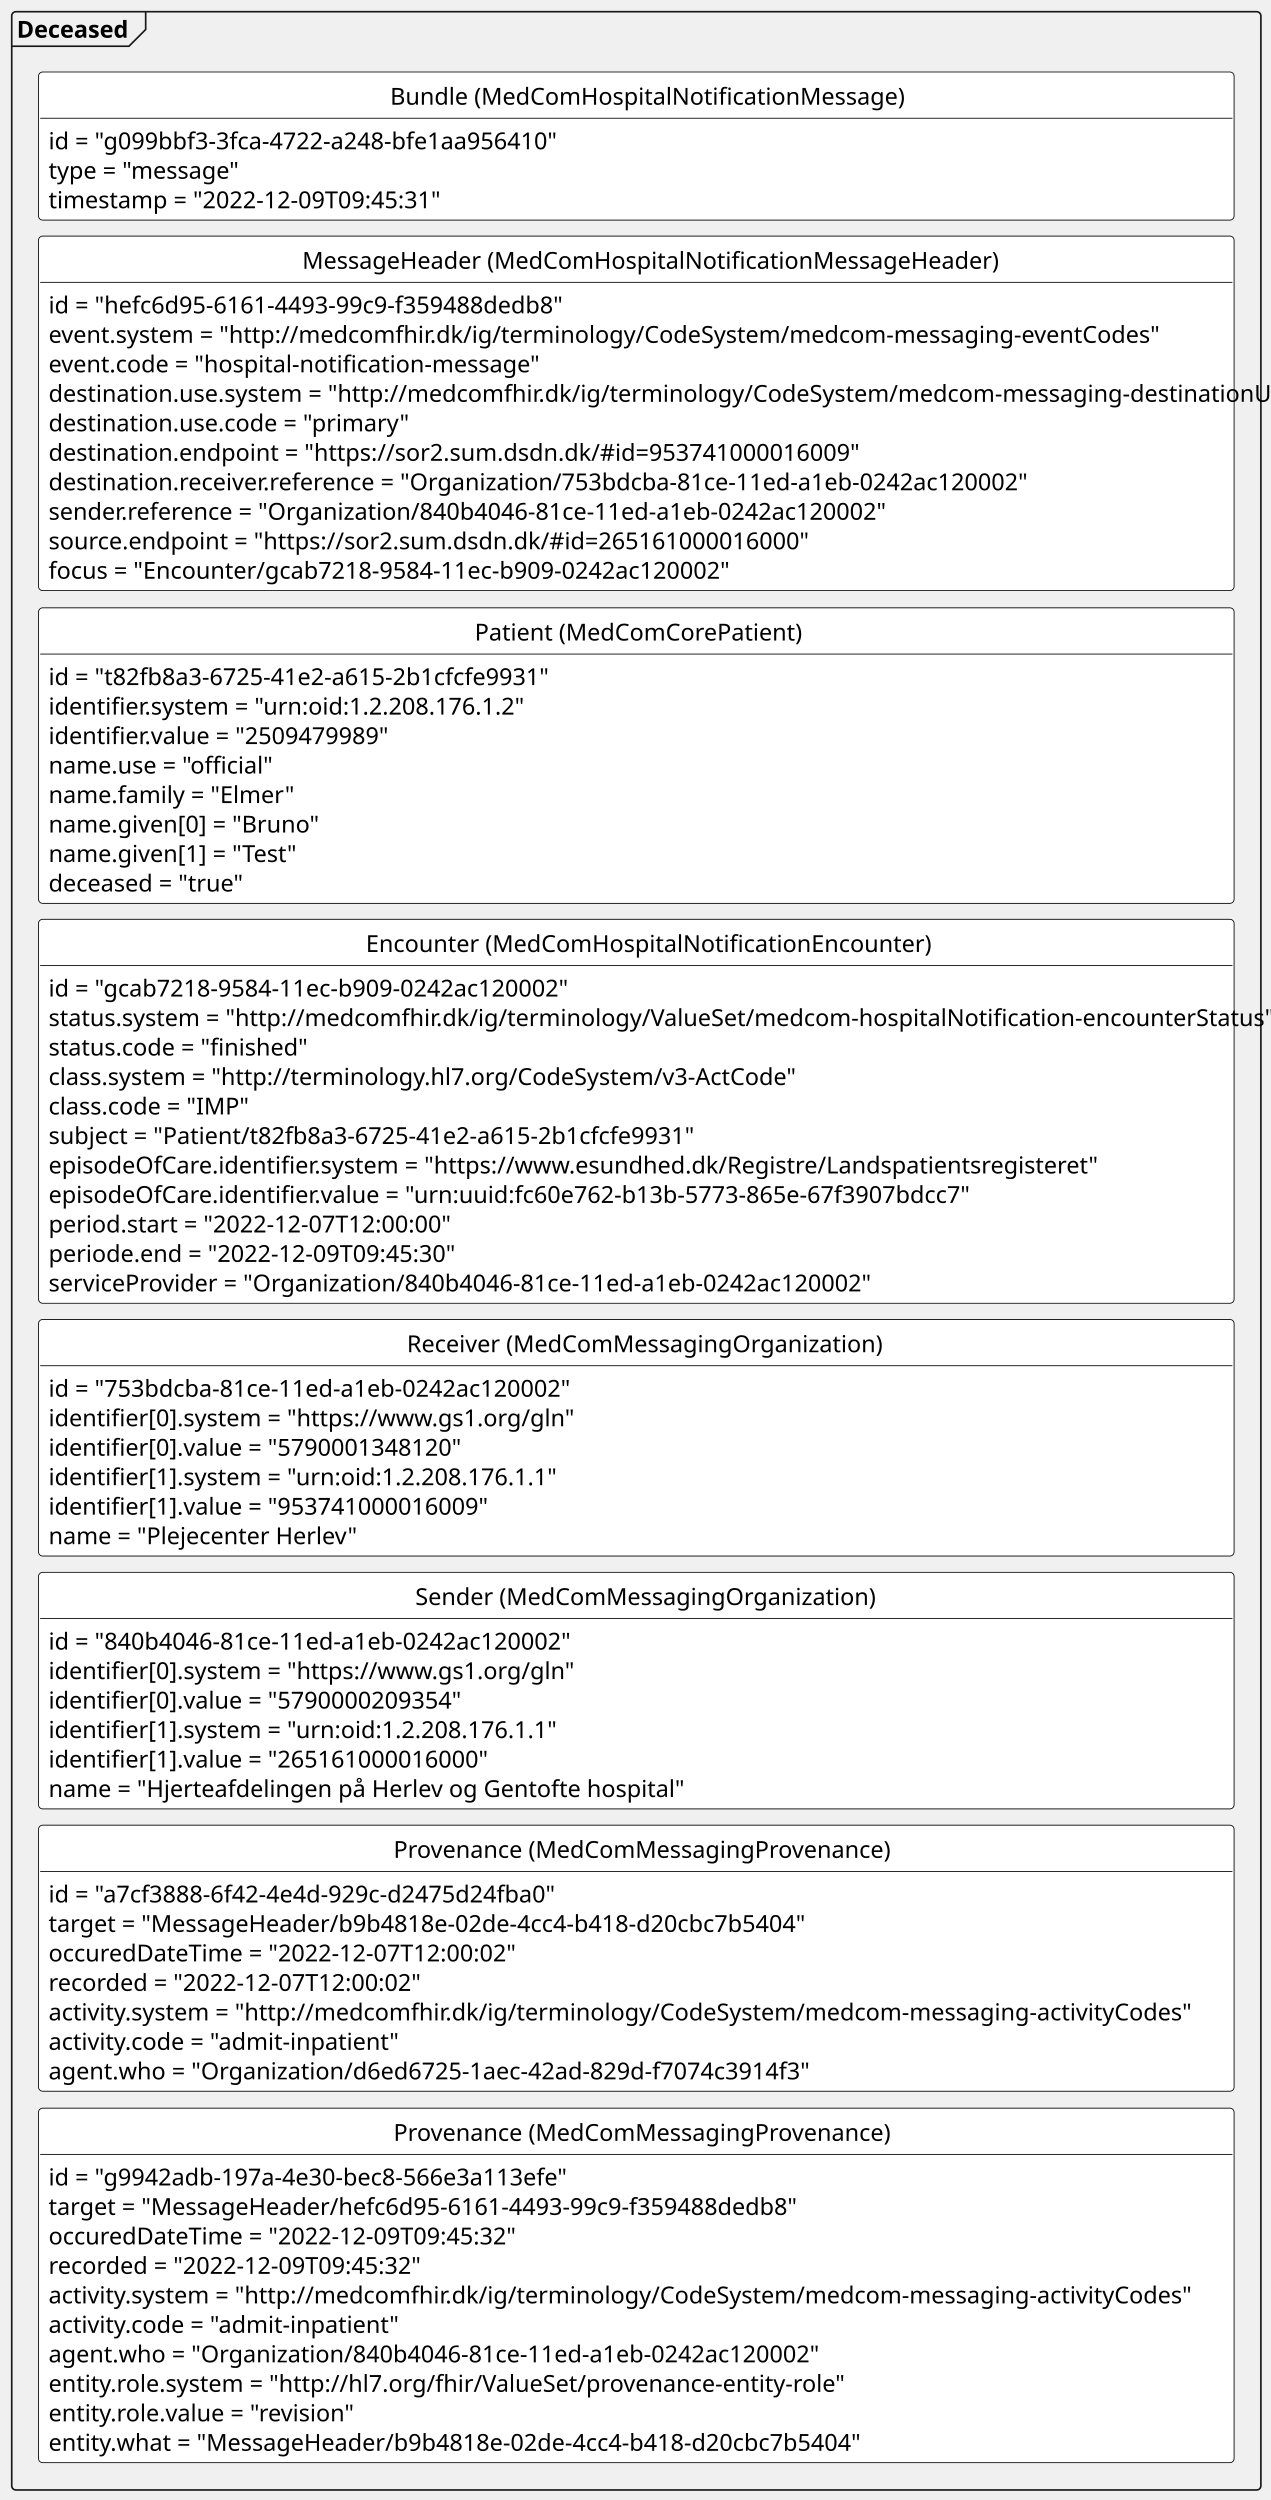
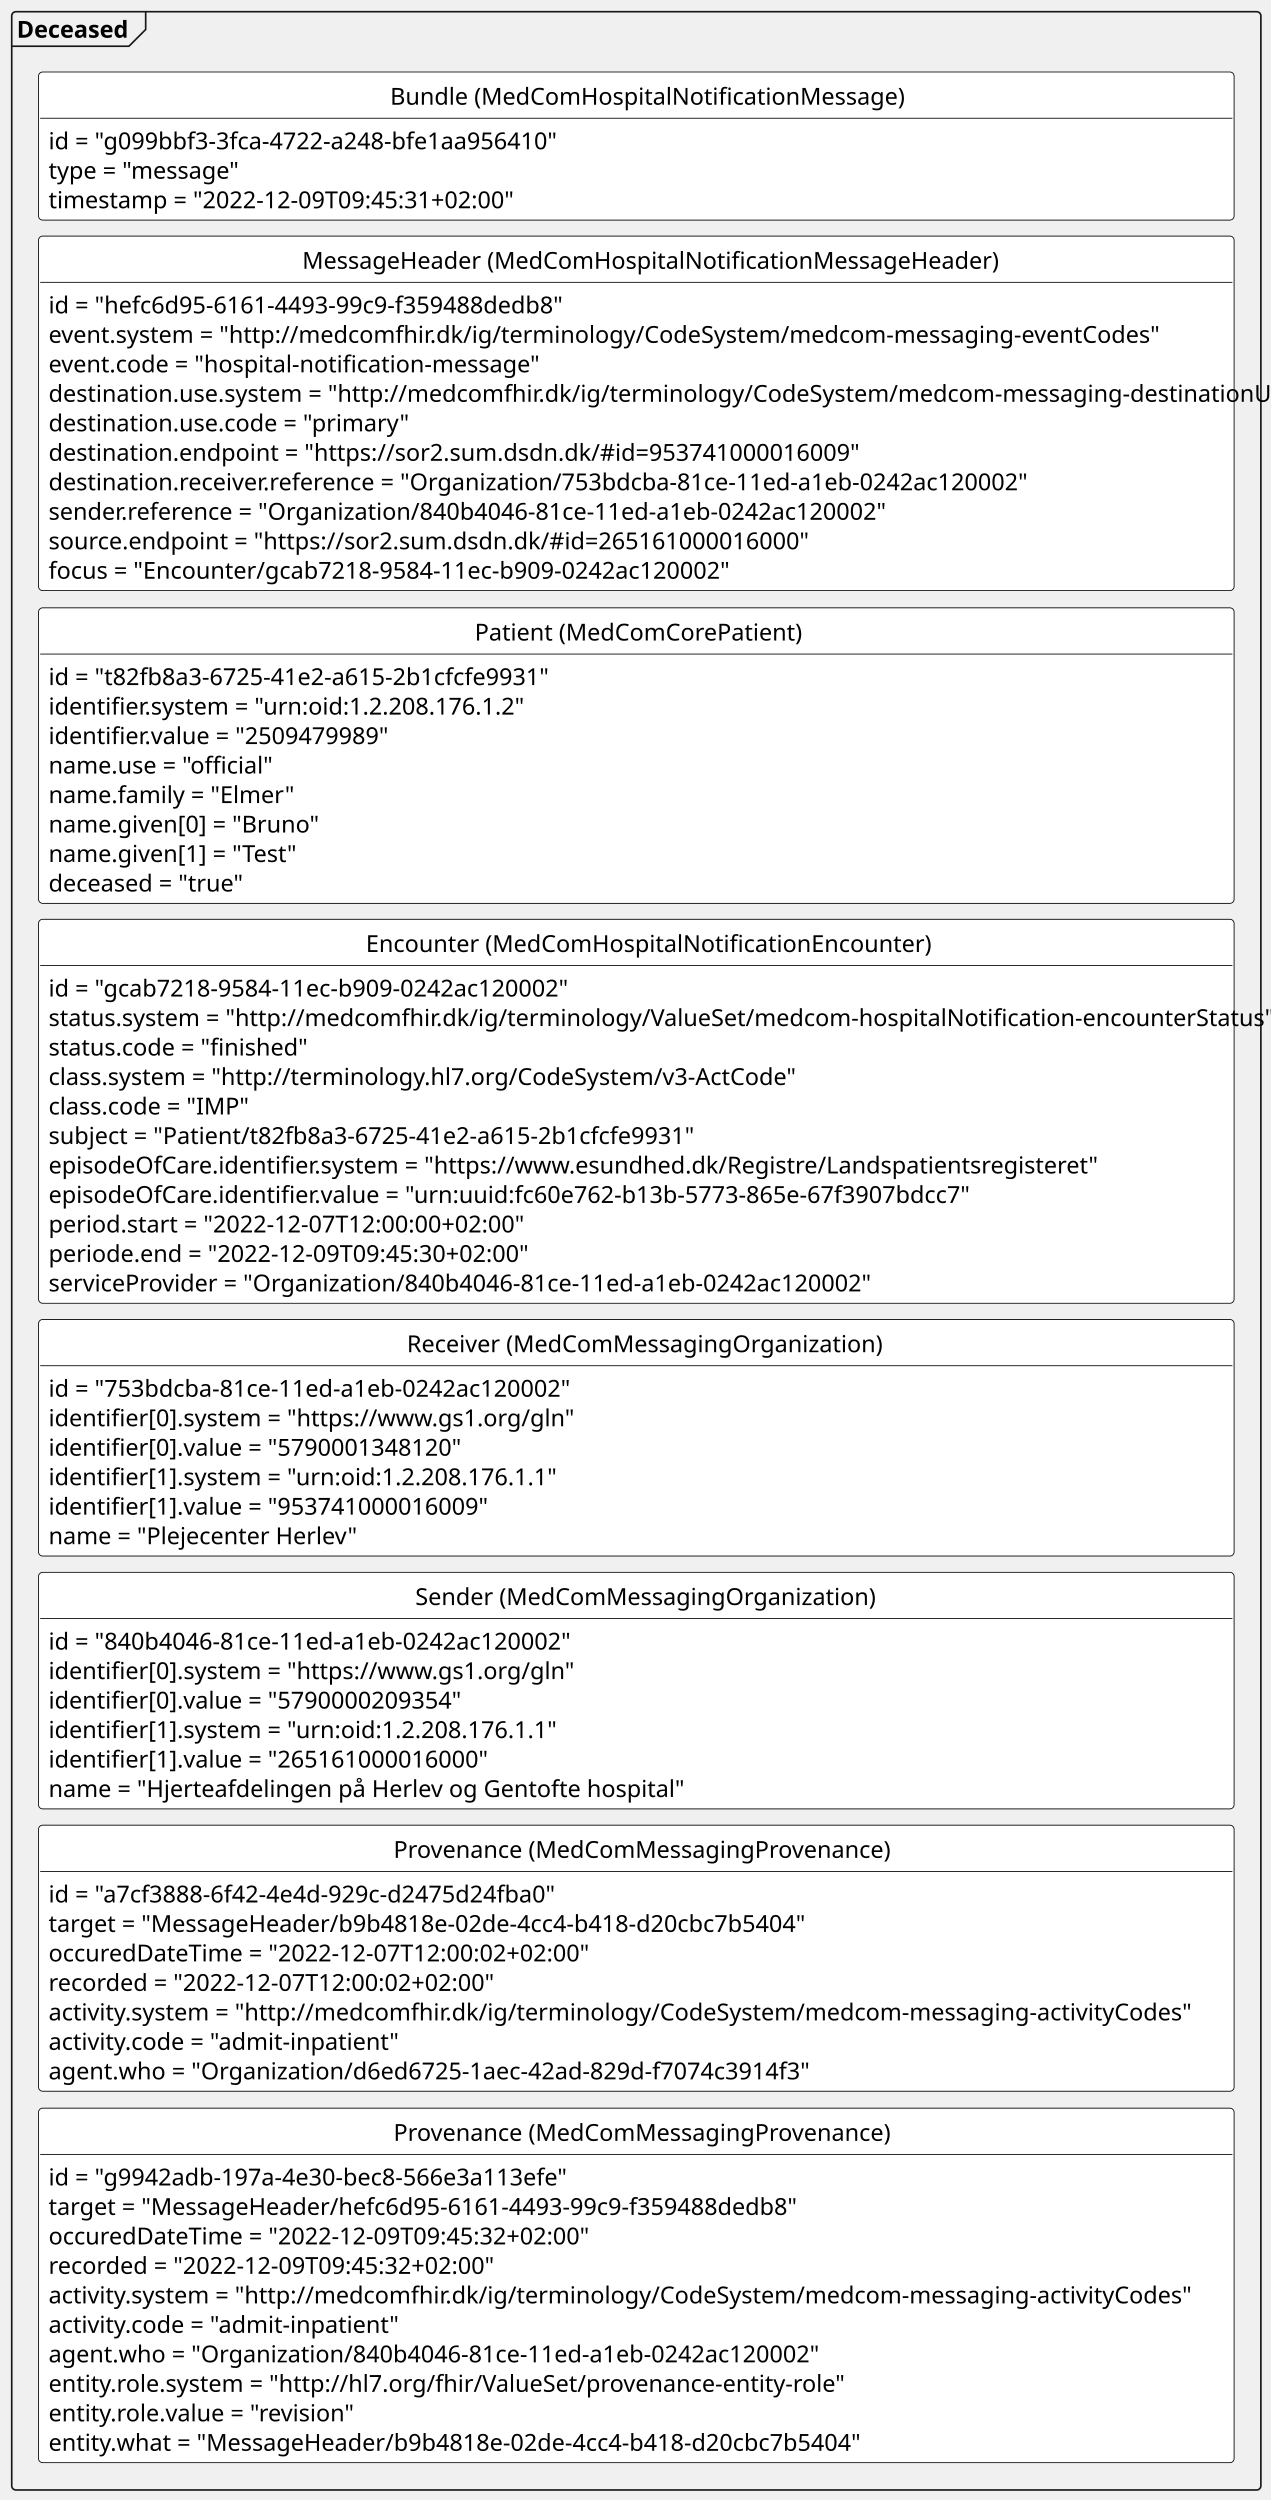
<svg xmlns="http://www.w3.org/2000/svg" contentStyleType="text/css" height="1493px" preserveAspectRatio="none" style="width:759px;height:1493px;background:#FFFFFF;" version="1.1" viewBox="0 0 759 1493" width="759px" zoomAndPan="magnify">
  <defs />
  <g>
    <g id="cluster_finished">
      <rect fill="none" height="1480" rx="2.5" ry="2.5" style="stroke:#181818;stroke-width:1.0;" width="746" x="7" y="7" />
      <path d="M87,7 L87,17.609 L77,27.609 L7,27.609 " fill="none" style="stroke:#181818;stroke-width:1.0;" />
      <text fill="#000000" font-family="sans-serif" font-size="14" font-weight="bold" lengthAdjust="spacing" textLength="70" x="10" y="22.533">Deceased</text>
    </g>
    <g id="elem_finishedB">
      <rect codeLine="15" fill="#FFFFFF" height="88.438" id="finishedB" rx="2.5" ry="2.5" style="stroke:#000000;stroke-width:0.5;" width="714" x="23" y="43" />
      <text fill="#000000" font-family="sans-serif" font-size="14" lengthAdjust="spacing" textLength="294" x="233" y="62.533">Bundle  (MedComHospitalNotificationMessage)</text>
      <line style="stroke:#000000;stroke-width:0.5;" x1="24" x2="736" y1="70.609" y2="70.609" />
      <text fill="#000000" font-family="sans-serif" font-size="14" lengthAdjust="spacing" textLength="300" x="29" y="89.143">id = "g099bbf3-3fca-4722-a248-bfe1aa956410"</text>
      <text fill="#000000" font-family="sans-serif" font-size="14" lengthAdjust="spacing" textLength="110" x="29" y="106.752">type = "message"</text>
-       <text fill="#000000" font-family="sans-serif" font-size="14" lengthAdjust="spacing" textLength="229" x="29" y="124.361">timestamp = "2022-12-09T09:45:31"</text>
+       <text fill="#000000" font-family="sans-serif" font-size="14" lengthAdjust="spacing" textLength="273" x="29" y="124.361">timestamp = "2022-12-09T09:45:31+02:00"</text>
    </g>
    <g id="elem_finishedMH">
      <rect codeLine="20" fill="#FFFFFF" height="211.703" id="finishedMH" rx="2.5" ry="2.5" style="stroke:#000000;stroke-width:0.5;" width="714" x="23" y="141" />
      <text fill="#000000" font-family="sans-serif" font-size="14" lengthAdjust="spacing" textLength="399" x="180.5" y="160.533">MessageHeader  (MedComHospitalNotificationMessageHeader)</text>
      <line style="stroke:#000000;stroke-width:0.5;" x1="24" x2="736" y1="168.609" y2="168.609" />
      <text fill="#000000" font-family="sans-serif" font-size="14" lengthAdjust="spacing" textLength="303" x="29" y="187.143">id = "hefc6d95-6161-4493-99c9-f359488dedb8"</text>
      <text fill="#000000" font-family="sans-serif" font-size="14" lengthAdjust="spacing" textLength="624" x="29" y="204.752">event.system = "http://medcomfhir.dk/ig/terminology/CodeSystem/medcom-messaging-eventCodes"</text>
      <text fill="#000000" font-family="sans-serif" font-size="14" lengthAdjust="spacing" textLength="280" x="29" y="222.361">event.code = "hospital-notification-message"</text>
      <text fill="#000000" font-family="sans-serif" font-size="14" lengthAdjust="spacing" textLength="702" x="29" y="239.971">destination.use.system = "http://medcomfhir.dk/ig/terminology/CodeSystem/medcom-messaging-destinationUse"</text>
      <text fill="#000000" font-family="sans-serif" font-size="14" lengthAdjust="spacing" textLength="204" x="29" y="257.58">destination.use.code = "primary"</text>
      <text fill="#000000" font-family="sans-serif" font-size="14" lengthAdjust="spacing" textLength="460" x="29" y="275.19">destination.endpoint = "https://sor2.sum.dsdn.dk/#id=953741000016009"</text>
      <text fill="#000000" font-family="sans-serif" font-size="14" lengthAdjust="spacing" textLength="572" x="29" y="292.799">destination.receiver.reference = "Organization/753bdcba-81ce-11ed-a1eb-0242ac120002"</text>
      <text fill="#000000" font-family="sans-serif" font-size="14" lengthAdjust="spacing" textLength="493" x="29" y="310.408">sender.reference = "Organization/840b4046-81ce-11ed-a1eb-0242ac120002"</text>
      <text fill="#000000" font-family="sans-serif" font-size="14" lengthAdjust="spacing" textLength="434" x="29" y="328.018">source.endpoint = "https://sor2.sum.dsdn.dk/#id=265161000016000"</text>
      <text fill="#000000" font-family="sans-serif" font-size="14" lengthAdjust="spacing" textLength="402" x="29" y="345.627">focus = "Encounter/gcab7218-9584-11ec-b909-0242ac120002"</text>
    </g>
    <g id="elem_finishedPT">
      <rect codeLine="32" fill="#FFFFFF" height="176.484" id="finishedPT" rx="2.5" ry="2.5" style="stroke:#000000;stroke-width:0.5;" width="714" x="23" y="363" />
      <text fill="#000000" font-family="sans-serif" font-size="14" lengthAdjust="spacing" textLength="193" x="283.5" y="382.533">Patient  (MedComCorePatient)</text>
      <line style="stroke:#000000;stroke-width:0.5;" x1="24" x2="736" y1="390.609" y2="390.609" />
      <text fill="#000000" font-family="sans-serif" font-size="14" lengthAdjust="spacing" textLength="295" x="29" y="409.143">id = "t82fb8a3-6725-41e2-a615-2b1cfcfe9931"</text>
      <text fill="#000000" font-family="sans-serif" font-size="14" lengthAdjust="spacing" textLength="276" x="29" y="426.752">identifier.system = "urn:oid:1.2.208.176.1.2"</text>
      <text fill="#000000" font-family="sans-serif" font-size="14" lengthAdjust="spacing" textLength="198" x="29" y="444.361">identifier.value = "2509479989"</text>
      <text fill="#000000" font-family="sans-serif" font-size="14" lengthAdjust="spacing" textLength="128" x="29" y="461.971">name.use = "official"</text>
      <text fill="#000000" font-family="sans-serif" font-size="14" lengthAdjust="spacing" textLength="137" x="29" y="479.58">name.family = "Elmer"</text>
      <text fill="#000000" font-family="sans-serif" font-size="14" lengthAdjust="spacing" textLength="153" x="29" y="497.19">name.given[0] = "Bruno"</text>
      <text fill="#000000" font-family="sans-serif" font-size="14" lengthAdjust="spacing" textLength="143" x="29" y="514.799">name.given[1] = "Test"</text>
      <text fill="#000000" font-family="sans-serif" font-size="14" lengthAdjust="spacing" textLength="113" x="29" y="532.408">deceased = "true"</text>
    </g>
    <g id="elem_finishedENC">
      <rect codeLine="42" fill="#FFFFFF" height="229.312" id="finishedENC" rx="2.5" ry="2.5" style="stroke:#000000;stroke-width:0.5;" width="714" x="23" y="549" />
      <text fill="#000000" font-family="sans-serif" font-size="14" lengthAdjust="spacing" textLength="323" x="218.5" y="568.533">Encounter  (MedComHospitalNotificationEncounter)</text>
      <line style="stroke:#000000;stroke-width:0.5;" x1="24" x2="736" y1="576.609" y2="576.609" />
      <text fill="#000000" font-family="sans-serif" font-size="14" lengthAdjust="spacing" textLength="310" x="29" y="595.143">id = "gcab7218-9584-11ec-b909-0242ac120002"</text>
      <text fill="#000000" font-family="sans-serif" font-size="14" lengthAdjust="spacing" textLength="682" x="29" y="612.752">status.system = "http://medcomfhir.dk/ig/terminology/ValueSet/medcom-hospitalNotification-encounterStatus"</text>
      <text fill="#000000" font-family="sans-serif" font-size="14" lengthAdjust="spacing" textLength="148" x="29" y="630.361">status.code = "finished"</text>
      <text fill="#000000" font-family="sans-serif" font-size="14" lengthAdjust="spacing" textLength="425" x="29" y="647.971">class.system = "http://terminology.hl7.org/CodeSystem/v3-ActCode"</text>
      <text fill="#000000" font-family="sans-serif" font-size="14" lengthAdjust="spacing" textLength="116" x="29" y="665.58">class.code = "IMP"</text>
      <text fill="#000000" font-family="sans-serif" font-size="14" lengthAdjust="spacing" textLength="377" x="29" y="683.189">subject = "Patient/t82fb8a3-6725-41e2-a615-2b1cfcfe9931"</text>
      <text fill="#000000" font-family="sans-serif" font-size="14" lengthAdjust="spacing" textLength="594" x="29" y="700.799">episodeOfCare.identifier.system = "https://www.esundhed.dk/Registre/Landspatientsregisteret"</text>
      <text fill="#000000" font-family="sans-serif" font-size="14" lengthAdjust="spacing" textLength="539" x="29" y="718.408">episodeOfCare.identifier.value = "urn:uuid:fc60e762-b13b-5773-865e-67f3907bdcc7"</text>
-       <text fill="#000000" font-family="sans-serif" font-size="14" lengthAdjust="spacing" textLength="237" x="29" y="736.018">period.start = "2022-12-07T12:00:00"</text>
-       <text fill="#000000" font-family="sans-serif" font-size="14" lengthAdjust="spacing" textLength="241" x="29" y="753.627">periode.end = "2022-12-09T09:45:30"</text>
+       <text fill="#000000" font-family="sans-serif" font-size="14" lengthAdjust="spacing" textLength="281" x="29" y="736.018">period.start = "2022-12-07T12:00:00+02:00"</text>
+       <text fill="#000000" font-family="sans-serif" font-size="14" lengthAdjust="spacing" textLength="285" x="29" y="753.627">periode.end = "2022-12-09T09:45:30+02:00"</text>
      <text fill="#000000" font-family="sans-serif" font-size="14" lengthAdjust="spacing" textLength="482" x="29" y="771.236">serviceProvider = "Organization/840b4046-81ce-11ed-a1eb-0242ac120002"</text>
    </g>
    <g id="elem_finishedROrg">
      <rect codeLine="55" fill="#FFFFFF" height="141.266" id="finishedROrg" rx="2.5" ry="2.5" style="stroke:#000000;stroke-width:0.5;" width="714" x="23" y="788" />
      <text fill="#000000" font-family="sans-serif" font-size="14" lengthAdjust="spacing" textLength="274" x="243" y="807.533">Receiver (MedComMessagingOrganization)</text>
      <line style="stroke:#000000;stroke-width:0.5;" x1="24" x2="736" y1="815.609" y2="815.609" />
      <text fill="#000000" font-family="sans-serif" font-size="14" lengthAdjust="spacing" textLength="310" x="29" y="834.143">id = "753bdcba-81ce-11ed-a1eb-0242ac120002"</text>
      <text fill="#000000" font-family="sans-serif" font-size="14" lengthAdjust="spacing" textLength="289" x="29" y="851.752">identifier[0].system = "https://www.gs1.org/gln"</text>
      <text fill="#000000" font-family="sans-serif" font-size="14" lengthAdjust="spacing" textLength="238" x="29" y="869.361">identifier[0].value = "5790001348120"</text>
      <text fill="#000000" font-family="sans-serif" font-size="14" lengthAdjust="spacing" textLength="292" x="29" y="886.971">identifier[1].system = "urn:oid:1.2.208.176.1.1"</text>
      <text fill="#000000" font-family="sans-serif" font-size="14" lengthAdjust="spacing" textLength="254" x="29" y="904.58">identifier[1].value = "953741000016009"</text>
      <text fill="#000000" font-family="sans-serif" font-size="14" lengthAdjust="spacing" textLength="176" x="29" y="922.189">name = "Plejecenter Herlev"</text>
    </g>
    <g id="elem_finishedSOrg">
      <rect codeLine="63" fill="#FFFFFF" height="141.266" id="finishedSOrg" rx="2.5" ry="2.5" style="stroke:#000000;stroke-width:0.5;" width="714" x="23" y="939" />
      <text fill="#000000" font-family="sans-serif" font-size="14" lengthAdjust="spacing" textLength="264" x="248" y="958.533">Sender (MedComMessagingOrganization)</text>
      <line style="stroke:#000000;stroke-width:0.5;" x1="24" x2="736" y1="966.609" y2="966.609" />
      <text fill="#000000" font-family="sans-serif" font-size="14" lengthAdjust="spacing" textLength="311" x="29" y="985.143">id = "840b4046-81ce-11ed-a1eb-0242ac120002"</text>
      <text fill="#000000" font-family="sans-serif" font-size="14" lengthAdjust="spacing" textLength="289" x="29" y="1002.752">identifier[0].system = "https://www.gs1.org/gln"</text>
      <text fill="#000000" font-family="sans-serif" font-size="14" lengthAdjust="spacing" textLength="238" x="29" y="1020.361">identifier[0].value = "5790000209354"</text>
      <text fill="#000000" font-family="sans-serif" font-size="14" lengthAdjust="spacing" textLength="292" x="29" y="1037.971">identifier[1].system = "urn:oid:1.2.208.176.1.1"</text>
      <text fill="#000000" font-family="sans-serif" font-size="14" lengthAdjust="spacing" textLength="254" x="29" y="1055.58">identifier[1].value = "265161000016000"</text>
      <text fill="#000000" font-family="sans-serif" font-size="14" lengthAdjust="spacing" textLength="360" x="29" y="1073.189">name = "Hjerteafdelingen på Herlev og Gentofte hospital"</text>
    </g>
    <g id="elem_admitfinishedPRO">
      <rect codeLine="71" fill="#FFFFFF" height="158.875" id="admitfinishedPRO" rx="2.5" ry="2.5" style="stroke:#000000;stroke-width:0.5;" width="714" x="23" y="1090" />
      <text fill="#000000" font-family="sans-serif" font-size="14" lengthAdjust="spacing" textLength="290" x="235" y="1109.533">Provenance (MedComMessagingProvenance)</text>
      <line style="stroke:#000000;stroke-width:0.5;" x1="24" x2="736" y1="1117.609" y2="1117.609" />
      <text fill="#000000" font-family="sans-serif" font-size="14" lengthAdjust="spacing" textLength="299" x="29" y="1136.143">id = "a7cf3888-6f42-4e4d-929c-d2475d24fba0"</text>
      <text fill="#000000" font-family="sans-serif" font-size="14" lengthAdjust="spacing" textLength="442" x="29" y="1153.752">target = "MessageHeader/b9b4818e-02de-4cc4-b418-d20cbc7b5404"</text>
-       <text fill="#000000" font-family="sans-serif" font-size="14" lengthAdjust="spacing" textLength="277" x="29" y="1171.361">occuredDateTime = "2022-12-07T12:00:02"</text>
-       <text fill="#000000" font-family="sans-serif" font-size="14" lengthAdjust="spacing" textLength="222" x="29" y="1188.971">recorded = "2022-12-07T12:00:02"</text>
+       <text fill="#000000" font-family="sans-serif" font-size="14" lengthAdjust="spacing" textLength="321" x="29" y="1171.361">occuredDateTime = "2022-12-07T12:00:02+02:00"</text>
+       <text fill="#000000" font-family="sans-serif" font-size="14" lengthAdjust="spacing" textLength="266" x="29" y="1188.971">recorded = "2022-12-07T12:00:02+02:00"</text>
      <text fill="#000000" font-family="sans-serif" font-size="14" lengthAdjust="spacing" textLength="640" x="29" y="1206.58">activity.system = "http://medcomfhir.dk/ig/terminology/CodeSystem/medcom-messaging-activityCodes"</text>
      <text fill="#000000" font-family="sans-serif" font-size="14" lengthAdjust="spacing" textLength="197" x="29" y="1224.189">activity.code = "admit-inpatient"</text>
      <text fill="#000000" font-family="sans-serif" font-size="14" lengthAdjust="spacing" textLength="441" x="29" y="1241.799">agent.who = "Organization/d6ed6725-1aec-42ad-829d-f7074c3914f3"</text>
    </g>
    <g id="elem_finishedPRO">
      <rect codeLine="80" fill="#FFFFFF" height="211.703" id="finishedPRO" rx="2.5" ry="2.5" style="stroke:#000000;stroke-width:0.5;" width="714" x="23" y="1259" />
      <text fill="#000000" font-family="sans-serif" font-size="14" lengthAdjust="spacing" textLength="290" x="235" y="1278.533">Provenance (MedComMessagingProvenance)</text>
      <line style="stroke:#000000;stroke-width:0.5;" x1="24" x2="736" y1="1286.609" y2="1286.609" />
      <text fill="#000000" font-family="sans-serif" font-size="14" lengthAdjust="spacing" textLength="308" x="29" y="1305.143">id = "g9942adb-197a-4e30-bec8-566e3a113efe"</text>
      <text fill="#000000" font-family="sans-serif" font-size="14" lengthAdjust="spacing" textLength="436" x="29" y="1322.752">target = "MessageHeader/hefc6d95-6161-4493-99c9-f359488dedb8"</text>
-       <text fill="#000000" font-family="sans-serif" font-size="14" lengthAdjust="spacing" textLength="277" x="29" y="1340.361">occuredDateTime = "2022-12-09T09:45:32"</text>
-       <text fill="#000000" font-family="sans-serif" font-size="14" lengthAdjust="spacing" textLength="222" x="29" y="1357.971">recorded = "2022-12-09T09:45:32"</text>
+       <text fill="#000000" font-family="sans-serif" font-size="14" lengthAdjust="spacing" textLength="321" x="29" y="1340.361">occuredDateTime = "2022-12-09T09:45:32+02:00"</text>
+       <text fill="#000000" font-family="sans-serif" font-size="14" lengthAdjust="spacing" textLength="266" x="29" y="1357.971">recorded = "2022-12-09T09:45:32+02:00"</text>
      <text fill="#000000" font-family="sans-serif" font-size="14" lengthAdjust="spacing" textLength="640" x="29" y="1375.58">activity.system = "http://medcomfhir.dk/ig/terminology/CodeSystem/medcom-messaging-activityCodes"</text>
      <text fill="#000000" font-family="sans-serif" font-size="14" lengthAdjust="spacing" textLength="197" x="29" y="1393.189">activity.code = "admit-inpatient"</text>
      <text fill="#000000" font-family="sans-serif" font-size="14" lengthAdjust="spacing" textLength="449" x="29" y="1410.799">agent.who = "Organization/840b4046-81ce-11ed-a1eb-0242ac120002"</text>
      <text fill="#000000" font-family="sans-serif" font-size="14" lengthAdjust="spacing" textLength="448" x="29" y="1428.408">entity.role.system = "http://hl7.org/fhir/ValueSet/provenance-entity-role"</text>
      <text fill="#000000" font-family="sans-serif" font-size="14" lengthAdjust="spacing" textLength="175" x="29" y="1446.018">entity.role.value = "revision"</text>
      <text fill="#000000" font-family="sans-serif" font-size="14" lengthAdjust="spacing" textLength="472" x="29" y="1463.627">entity.what = "MessageHeader/b9b4818e-02de-4cc4-b418-d20cbc7b5404"</text>
    </g>
  </g>
</svg>
